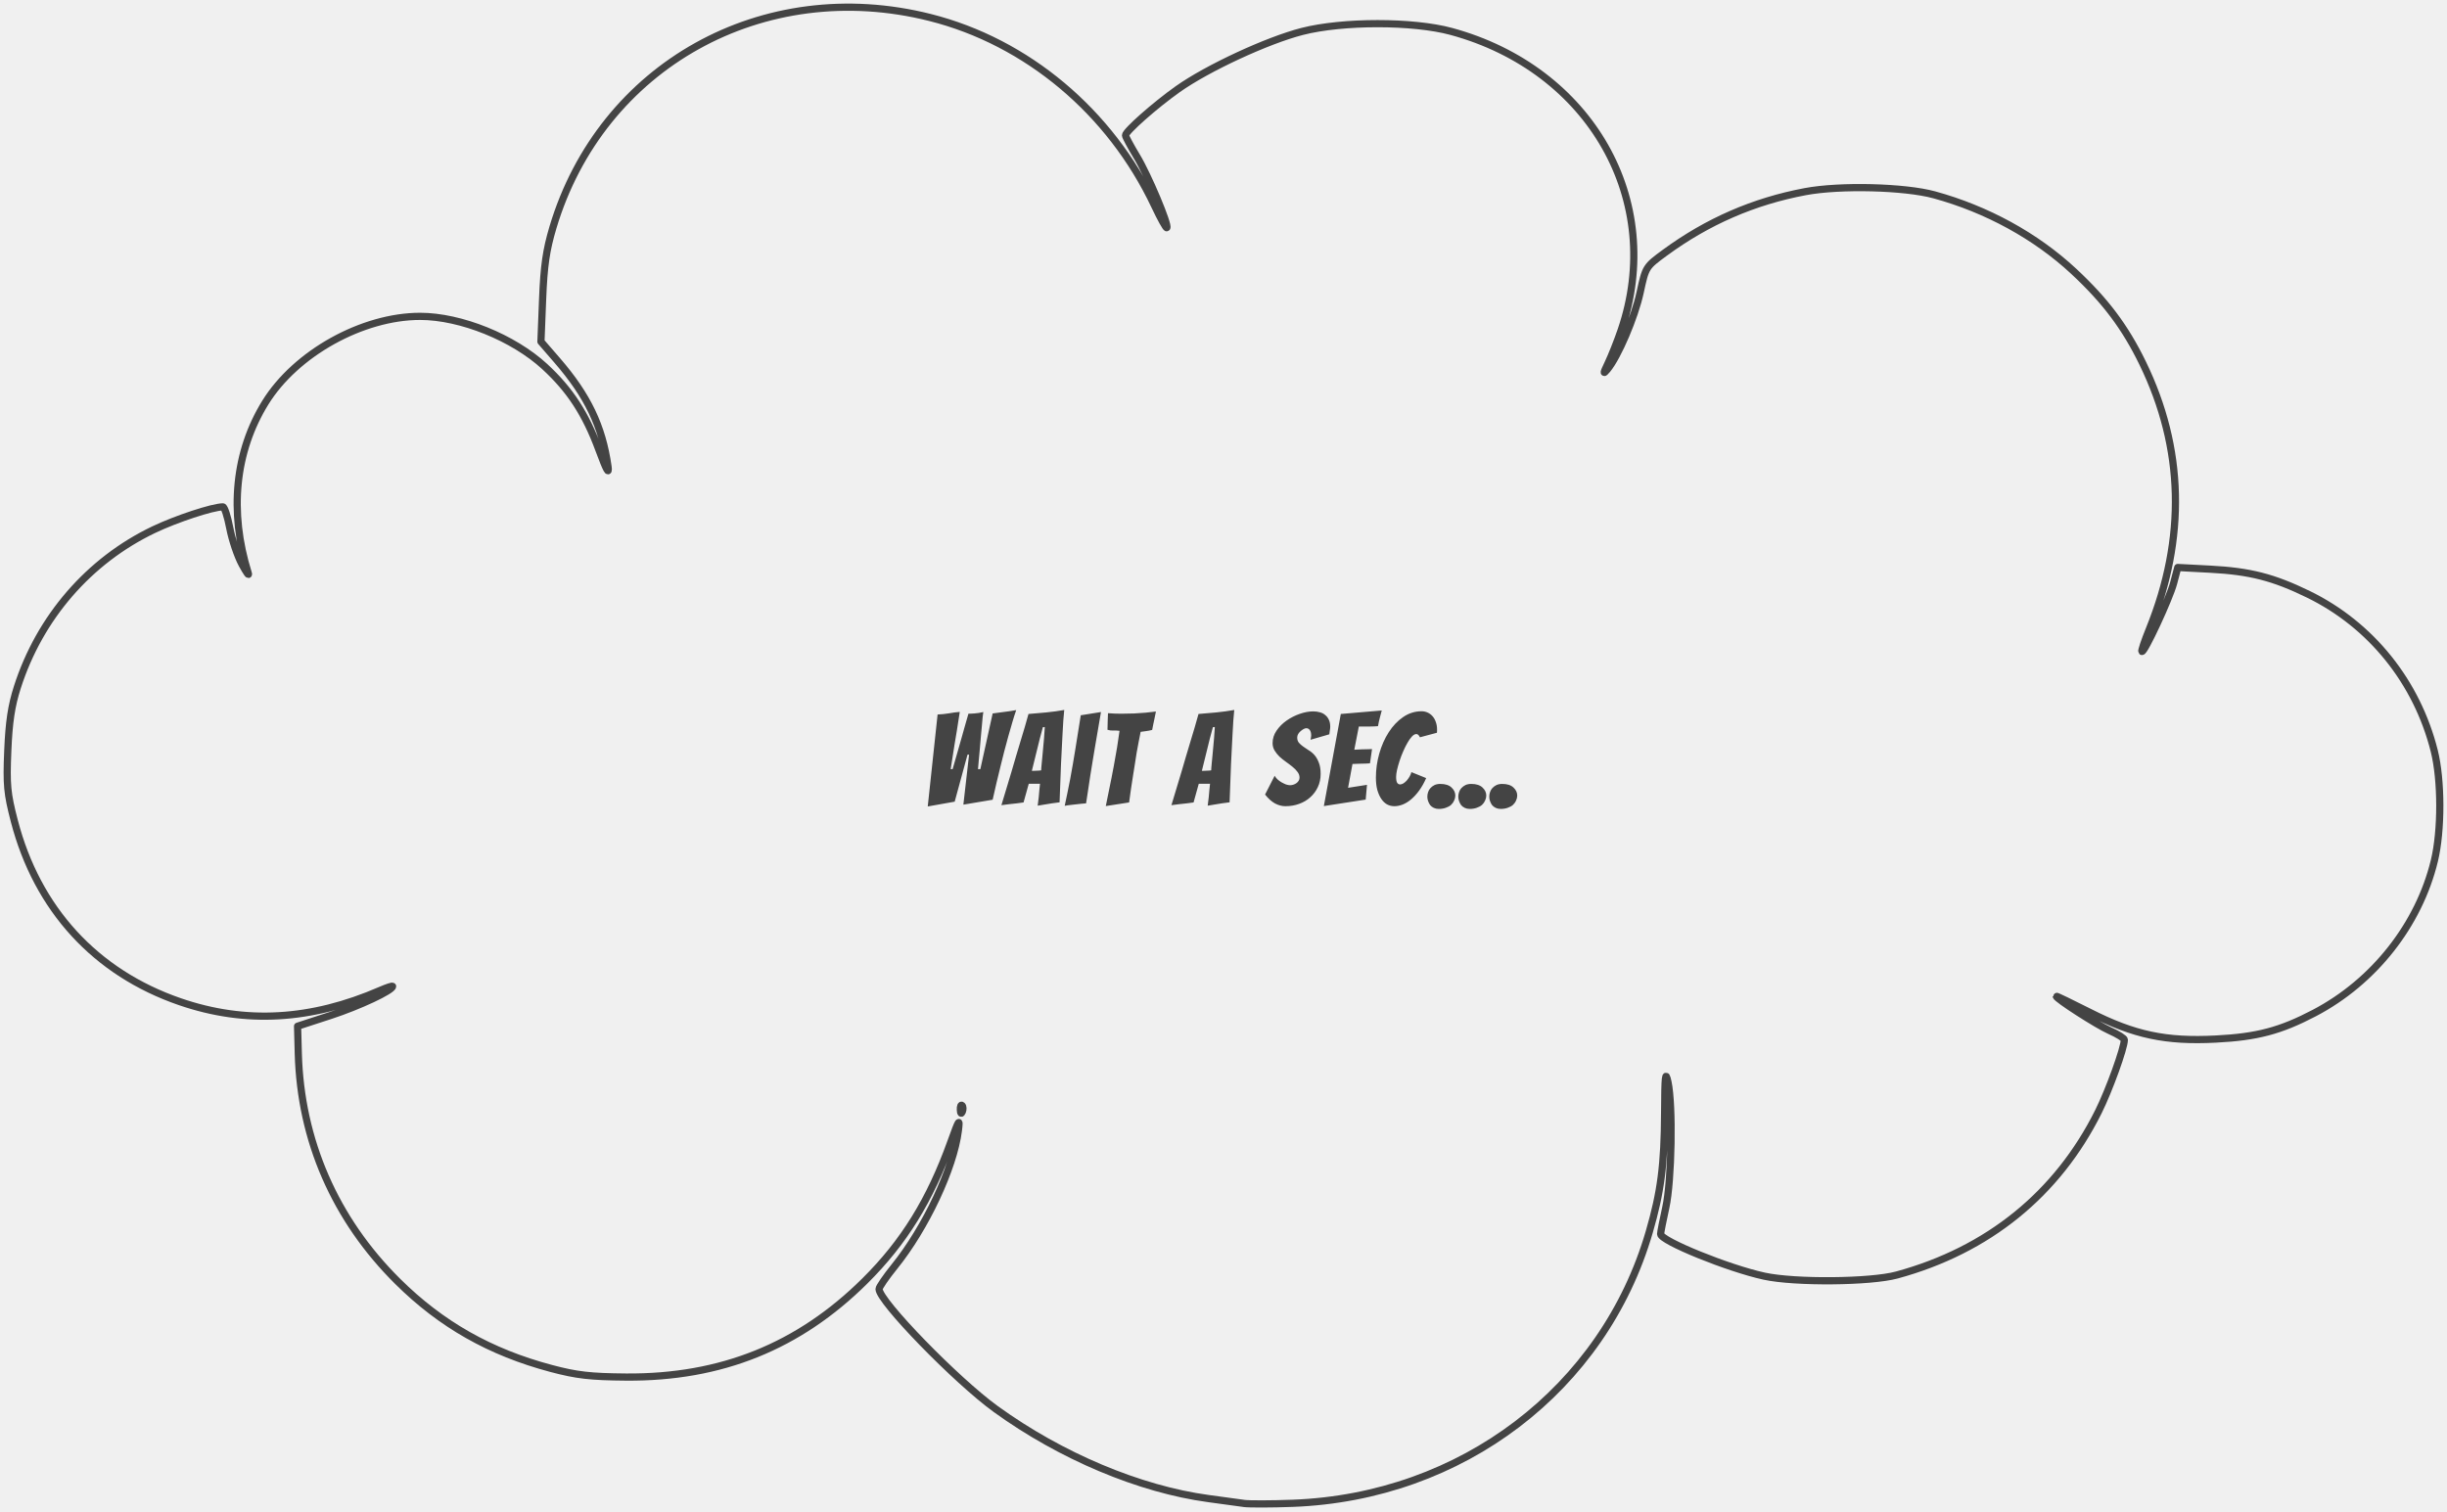
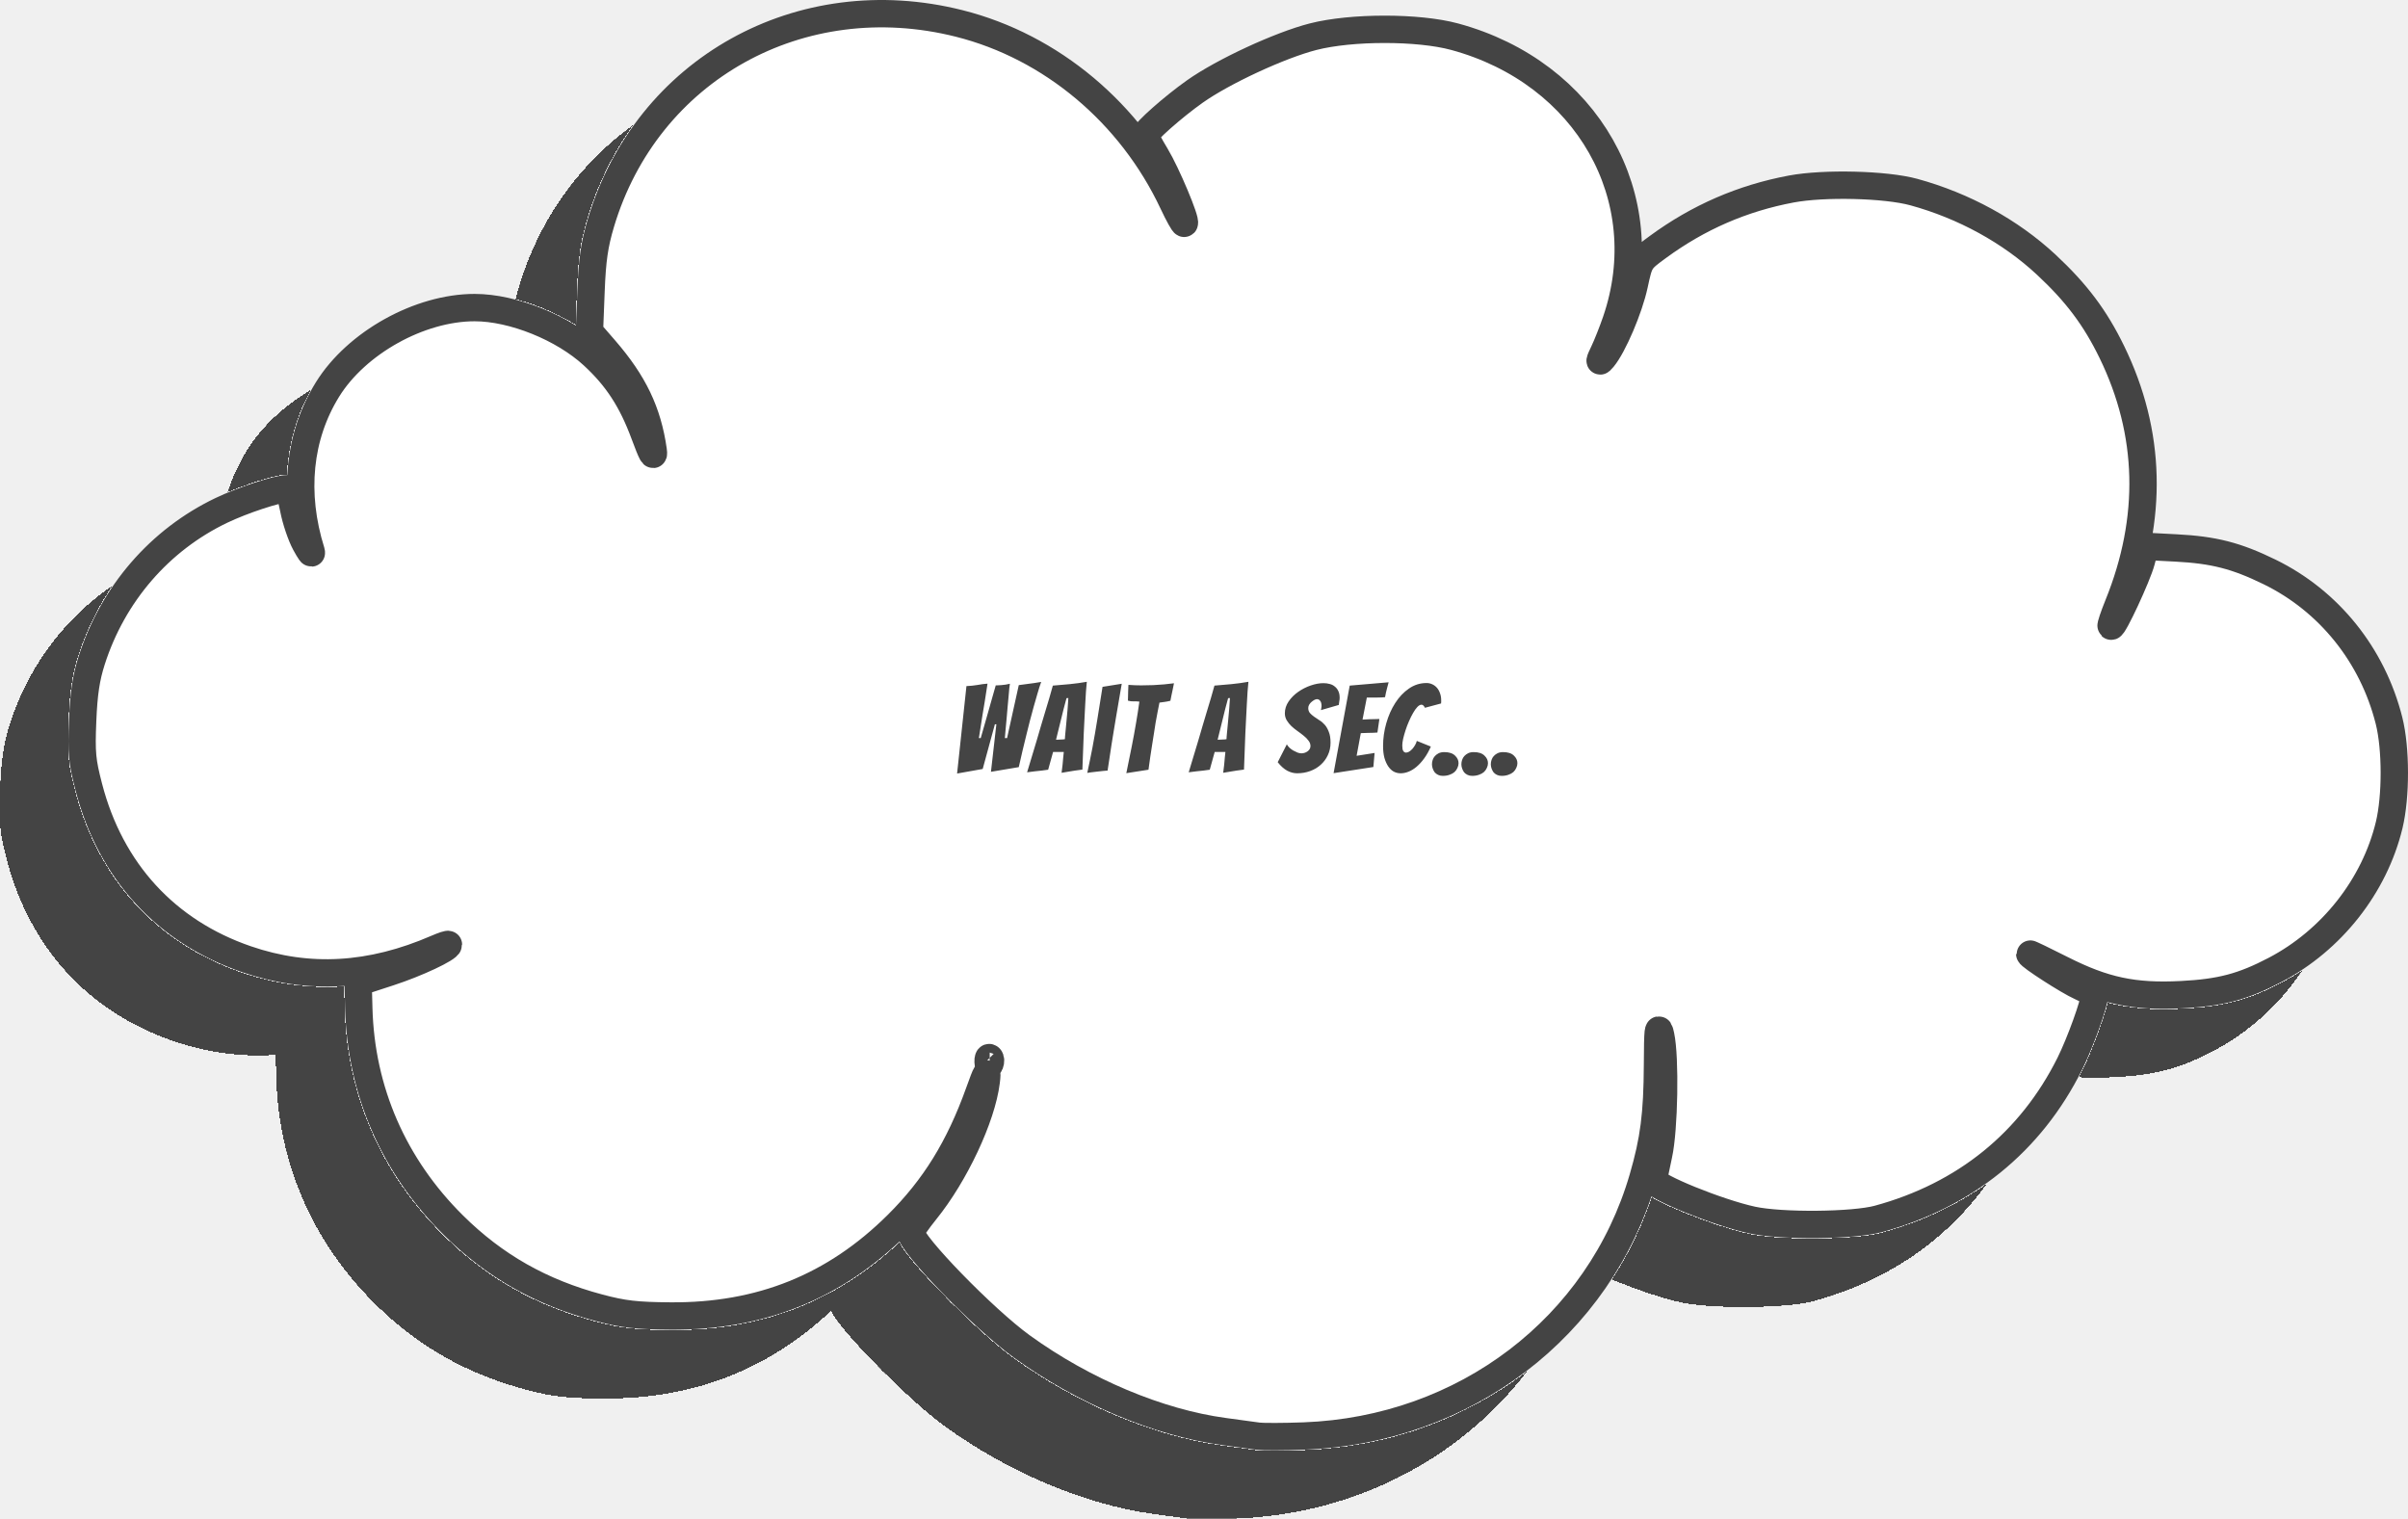
- <svg xmlns="http://www.w3.org/2000/svg" width="340" height="210" viewBox="0 0 340 210" fill="none">
-   <path d="M172.83 208.925C172.087 208.82 169.876 208.519 167.916 208.255C158.34 206.962 147.404 202.359 138.36 195.815C132.854 191.83 122.139 180.81 122.139 179.132C122.139 178.873 123.108 177.462 124.292 175.997C128.602 170.668 132.515 162.333 133.163 157.103C133.382 155.337 133.252 155.535 132.124 158.674C129.222 166.762 125.592 172.633 120.163 178.018C110.99 187.118 100.175 191.47 86.993 191.368C81.997 191.329 80.136 191.115 76.582 190.171C68.098 187.917 61.3 184.062 55.269 178.085C46.552 169.448 41.765 158.467 41.446 146.377L41.346 142.612L45.919 141.121C49.896 139.825 54.55 137.641 54.55 137.072C54.55 136.969 53.79 137.216 52.861 137.619C43.208 141.813 34.109 142.333 25.019 139.211C13.276 135.178 5.167 126.328 1.987 114.077C0.993 110.252 0.885 109.084 1.081 104.342C1.247 100.325 1.585 98.075 2.41 95.505C5.52 85.81 12.345 77.921 21.353 73.609C24.469 72.118 29.56 70.44 30.969 70.44C31.187 70.44 31.617 71.769 31.927 73.392C32.236 75.017 33.003 77.29 33.632 78.444C34.26 79.599 34.648 80.139 34.493 79.645C31.817 71.103 32.655 62.746 36.874 55.934C41.102 49.106 50.341 43.963 58.38 43.963C64.006 43.963 71.325 46.917 75.7 50.953C79.211 54.193 81.37 57.513 83.222 62.525C84.274 65.37 84.659 66.074 84.481 64.827C83.682 59.213 81.647 54.965 77.425 50.091L75.162 47.478L75.394 41.559C75.576 36.933 75.889 34.758 76.832 31.599C83.544 9.116 106.039 -3.41 129.216 2.428C142.688 5.821 154.29 15.553 160.442 28.619C161.27 30.378 162.025 31.74 162.119 31.645C162.454 31.312 159.519 24.33 157.962 21.754C157.094 20.317 156.384 18.992 156.384 18.808C156.384 18.253 160.478 14.634 163.65 12.386C167.773 9.464 176.079 5.611 180.941 4.366C186.561 2.926 196.334 2.926 201.642 4.366C221.011 9.621 231.406 27.932 225.237 45.927C224.721 47.431 223.913 49.469 223.44 50.457C222.757 51.885 222.733 52.069 223.324 51.355C224.827 49.542 227.145 44.104 227.892 40.637C228.66 37.078 228.663 37.073 231.354 35.099C237.255 30.77 243.692 27.973 250.84 26.631C255.654 25.728 264.645 25.951 268.755 27.075C276.074 29.079 282.873 32.806 288.128 37.697C292.528 41.792 295.271 45.444 297.71 50.457C303.466 62.283 303.774 74.778 298.624 87.48C297.978 89.073 297.519 90.446 297.603 90.53C297.899 90.825 301.443 83.208 302.013 81.049L302.591 78.862L307.101 79.098C312.619 79.386 315.888 80.224 320.743 82.592C329.445 86.837 335.816 94.763 338.226 104.34C339.25 108.409 339.259 115.411 338.247 119.608C336.097 128.509 329.846 136.442 321.565 140.779C316.843 143.252 313.606 144.107 307.868 144.398C300.913 144.751 296.573 143.829 290.352 140.679C287.796 139.385 285.706 138.379 285.706 138.444C285.706 138.797 291.388 142.456 293.127 143.222C294.25 143.717 295.168 144.293 295.168 144.502C295.168 145.644 293.055 151.498 291.56 154.496C285.857 165.937 276.231 173.736 263.554 177.185C259.91 178.177 249.414 178.27 245.152 177.349C240.153 176.268 230.734 172.442 230.734 171.492C230.734 171.266 231.059 169.603 231.457 167.796C232.278 164.07 232.459 153.615 231.759 150.367C231.4 148.697 231.318 149.439 231.292 154.633C231.255 161.911 230.774 165.643 229.156 171.205C222.814 193.015 203.096 208.028 179.634 208.91C176.637 209.023 173.576 209.029 172.833 208.931L172.83 208.925ZM133.676 153.632C133.526 153.483 133.42 153.747 133.439 154.221C133.46 154.745 133.567 154.851 133.712 154.493C133.841 154.169 133.825 153.781 133.675 153.632L133.676 153.632Z" fill="#F0F0F0" stroke="#444444" stroke-linecap="round" stroke-linejoin="round" />
-   <path d="M128.906 112.072L130.274 99.292C130.838 99.268 131.366 99.214 131.858 99.13C132.362 99.034 132.86 98.968 133.352 98.932C133.352 98.944 133.334 99.07 133.298 99.31C133.262 99.538 133.214 99.844 133.154 100.228C133.094 100.6 133.028 101.026 132.956 101.506C132.884 101.974 132.776 102.622 132.632 103.45C132.5 104.278 132.32 105.424 132.092 106.888H132.362C132.674 105.784 132.932 104.884 133.136 104.188C133.34 103.48 133.502 102.91 133.622 102.478C133.754 102.034 133.874 101.608 133.982 101.2C134.102 100.792 134.21 100.414 134.306 100.066C134.414 99.718 134.498 99.424 134.558 99.184H134.72C134.936 99.184 135.152 99.172 135.368 99.148C135.596 99.124 135.806 99.1 135.998 99.076C136.202 99.04 136.412 98.998 136.628 98.95C136.604 99.058 136.574 99.28 136.538 99.616C136.514 99.952 136.478 100.36 136.43 100.84C136.382 101.308 136.334 101.83 136.286 102.406C136.238 102.97 136.19 103.528 136.142 104.08C136.094 104.62 136.046 105.136 135.998 105.628C135.962 106.12 135.926 106.54 135.89 106.888H136.214L137.924 99.148C138.332 99.088 138.734 99.034 139.13 98.986C139.478 98.938 139.838 98.89 140.21 98.842C140.582 98.794 140.912 98.74 141.2 98.68C141.02 99.184 140.84 99.748 140.66 100.372C140.48 100.984 140.294 101.632 140.102 102.316C139.91 103 139.724 103.69 139.544 104.386C139.376 105.082 139.208 105.754 139.04 106.402C138.656 107.938 138.284 109.516 137.924 111.136L133.856 111.82L134.648 104.872H134.432L132.65 111.406L128.906 112.072ZM146.143 111.64C145.843 111.688 145.513 111.742 145.153 111.802C144.793 111.862 144.469 111.916 144.181 111.964C144.229 111.568 144.277 111.178 144.325 110.794C144.361 110.458 144.391 110.122 144.415 109.786C144.451 109.45 144.481 109.162 144.505 108.922H142.939L142.219 111.514C141.955 111.55 141.643 111.592 141.283 111.64C140.923 111.676 140.587 111.712 140.275 111.748C139.891 111.796 139.513 111.844 139.141 111.892C139.621 110.296 140.095 108.724 140.563 107.176C140.755 106.528 140.953 105.85 141.157 105.142C141.373 104.434 141.583 103.732 141.787 103.036C142.003 102.328 142.207 101.65 142.399 101.002C142.591 100.354 142.759 99.76 142.903 99.22C143.719 99.16 144.547 99.088 145.387 99.004C146.239 98.92 147.067 98.806 147.871 98.662C147.835 99.046 147.793 99.526 147.745 100.102C147.709 100.666 147.673 101.284 147.637 101.956C147.601 102.628 147.565 103.33 147.529 104.062C147.493 104.794 147.457 105.514 147.421 106.222C147.361 107.878 147.295 109.636 147.223 111.496C146.863 111.556 146.503 111.604 146.143 111.64ZM143.371 107.122C143.419 107.122 143.503 107.122 143.623 107.122C143.755 107.11 143.887 107.104 144.019 107.104C144.163 107.092 144.295 107.086 144.415 107.086C144.535 107.074 144.619 107.062 144.667 107.05C144.667 106.978 144.673 106.858 144.685 106.69C144.709 106.51 144.727 106.312 144.739 106.096C144.763 105.868 144.787 105.622 144.811 105.358C144.835 105.094 144.859 104.836 144.883 104.584C144.931 103.972 144.991 103.312 145.063 102.604L145.171 101.038L144.901 101.056L144.487 102.604L143.371 107.122ZM150.906 111.64C150.798 111.64 150.582 111.658 150.258 111.694C149.946 111.718 149.622 111.754 149.286 111.802C148.95 111.838 148.644 111.874 148.368 111.91C148.104 111.946 147.96 111.97 147.936 111.982C148.056 111.466 148.176 110.896 148.296 110.272C148.428 109.636 148.56 108.976 148.692 108.292C148.824 107.596 148.95 106.894 149.07 106.186C149.19 105.478 149.304 104.794 149.412 104.134C149.664 102.598 149.916 101.02 150.168 99.4L152.976 98.95C152.7 100.558 152.43 102.136 152.166 103.684C152.058 104.344 151.944 105.028 151.824 105.736C151.716 106.444 151.602 107.146 151.482 107.842C151.374 108.538 151.272 109.216 151.176 109.876C151.08 110.524 150.99 111.112 150.906 111.64ZM153.645 112.018C153.921 110.698 154.185 109.396 154.437 108.112C154.545 107.572 154.653 107.008 154.761 106.42C154.869 105.832 154.971 105.256 155.067 104.692C155.175 104.116 155.265 103.564 155.337 103.036C155.421 102.496 155.493 102.004 155.553 101.56C155.277 101.524 154.995 101.512 154.707 101.524C154.431 101.536 154.155 101.5 153.879 101.416C153.891 101.224 153.897 101.002 153.897 100.75C153.897 100.498 153.903 100.246 153.915 99.994C153.927 99.718 153.939 99.424 153.951 99.112C154.263 99.136 154.575 99.154 154.887 99.166C155.199 99.178 155.511 99.184 155.823 99.184C156.435 99.184 157.023 99.172 157.587 99.148C158.163 99.112 158.691 99.076 159.171 99.04C159.663 98.992 160.143 98.938 160.611 98.878L160.413 99.85C160.353 100.126 160.293 100.408 160.233 100.696C160.185 100.984 160.137 101.23 160.089 101.434C159.825 101.506 159.555 101.56 159.279 101.596C159.015 101.62 158.751 101.656 158.487 101.704C158.403 102.112 158.313 102.568 158.217 103.072C158.121 103.564 158.025 104.08 157.929 104.62C157.845 105.148 157.761 105.688 157.677 106.24C157.593 106.792 157.509 107.32 157.425 107.824C157.233 109.012 157.053 110.242 156.885 111.514L153.645 112.018ZM169.766 111.64C169.466 111.688 169.136 111.742 168.776 111.802C168.416 111.862 168.092 111.916 167.804 111.964C167.852 111.568 167.9 111.178 167.948 110.794C167.984 110.458 168.014 110.122 168.038 109.786C168.074 109.45 168.104 109.162 168.128 108.922H166.562L165.842 111.514C165.578 111.55 165.266 111.592 164.906 111.64C164.546 111.676 164.21 111.712 163.898 111.748C163.514 111.796 163.136 111.844 162.764 111.892C163.244 110.296 163.718 108.724 164.186 107.176C164.378 106.528 164.576 105.85 164.78 105.142C164.996 104.434 165.206 103.732 165.41 103.036C165.626 102.328 165.83 101.65 166.022 101.002C166.214 100.354 166.382 99.76 166.526 99.22C167.342 99.16 168.17 99.088 169.01 99.004C169.862 98.92 170.69 98.806 171.494 98.662C171.458 99.046 171.416 99.526 171.368 100.102C171.332 100.666 171.296 101.284 171.26 101.956C171.224 102.628 171.188 103.33 171.152 104.062C171.116 104.794 171.08 105.514 171.044 106.222C170.984 107.878 170.918 109.636 170.846 111.496C170.486 111.556 170.126 111.604 169.766 111.64ZM166.994 107.122C167.042 107.122 167.126 107.122 167.246 107.122C167.378 107.11 167.51 107.104 167.642 107.104C167.786 107.092 167.918 107.086 168.038 107.086C168.158 107.074 168.242 107.062 168.29 107.05C168.29 106.978 168.296 106.858 168.308 106.69C168.332 106.51 168.35 106.312 168.362 106.096C168.386 105.868 168.41 105.622 168.434 105.358C168.458 105.094 168.482 104.836 168.506 104.584C168.554 103.972 168.614 103.312 168.686 102.604L168.794 101.038L168.524 101.056L168.11 102.604L166.994 107.122ZM183.498 107.554C183.498 108.226 183.366 108.838 183.102 109.39C182.85 109.93 182.502 110.398 182.058 110.794C181.626 111.19 181.11 111.496 180.51 111.712C179.922 111.928 179.286 112.036 178.602 112.036C178.122 112.036 177.642 111.91 177.162 111.658C176.682 111.394 176.22 110.98 175.776 110.416L177.108 107.806C177.192 107.962 177.318 108.124 177.486 108.292C177.654 108.448 177.84 108.586 178.044 108.706C178.26 108.826 178.47 108.928 178.674 109.012C178.89 109.084 179.082 109.12 179.25 109.12C179.394 109.12 179.544 109.096 179.7 109.048C179.856 109 180 108.928 180.132 108.832C180.264 108.736 180.366 108.628 180.438 108.508C180.522 108.376 180.564 108.226 180.564 108.058C180.564 107.77 180.468 107.506 180.276 107.266C180.096 107.014 179.868 106.78 179.592 106.564C179.316 106.336 179.016 106.108 178.692 105.88C178.368 105.652 178.068 105.412 177.792 105.16C177.528 104.908 177.3 104.626 177.108 104.314C176.916 104.002 176.82 103.654 176.82 103.27C176.82 102.646 177.006 102.064 177.378 101.524C177.75 100.984 178.212 100.522 178.764 100.138C179.328 99.742 179.94 99.43 180.6 99.202C181.26 98.974 181.884 98.86 182.472 98.86C182.796 98.86 183.102 98.902 183.39 98.986C183.678 99.058 183.924 99.184 184.128 99.364C184.344 99.532 184.512 99.748 184.632 100.012C184.764 100.276 184.83 100.606 184.83 101.002C184.83 101.17 184.812 101.338 184.776 101.506C184.752 101.674 184.728 101.854 184.704 102.046L182.094 102.802C182.118 102.706 182.136 102.61 182.148 102.514C182.172 102.418 182.184 102.322 182.184 102.226C182.184 101.866 182.118 101.608 181.986 101.452C181.866 101.284 181.704 101.2 181.5 101.2C181.404 101.2 181.284 101.236 181.14 101.308C181.008 101.38 180.87 101.476 180.726 101.596C180.594 101.704 180.48 101.836 180.384 101.992C180.288 102.148 180.24 102.316 180.24 102.496C180.24 102.784 180.318 103.024 180.474 103.216C180.642 103.408 180.846 103.588 181.086 103.756C181.326 103.924 181.584 104.098 181.86 104.278C182.148 104.446 182.412 104.668 182.652 104.944C182.892 105.22 183.09 105.568 183.246 105.988C183.414 106.396 183.498 106.918 183.498 107.554ZM183.943 112.018L186.301 99.22L191.989 98.734C191.905 98.998 191.833 99.268 191.773 99.544C191.713 99.772 191.653 100.012 191.593 100.264C191.545 100.504 191.503 100.72 191.467 100.912C191.347 100.924 191.173 100.936 190.945 100.948C190.729 100.948 190.495 100.954 190.243 100.966C189.991 100.966 189.733 100.966 189.469 100.966C189.217 100.966 188.995 100.966 188.803 100.966L188.173 104.188C188.545 104.164 188.893 104.146 189.217 104.134C189.481 104.122 189.751 104.116 190.027 104.116C190.303 104.116 190.507 104.11 190.639 104.098C190.591 104.434 190.543 104.764 190.495 105.088C190.459 105.412 190.411 105.742 190.351 106.078C190.231 106.09 190.033 106.102 189.757 106.114C189.493 106.114 189.223 106.12 188.947 106.132C188.635 106.144 188.293 106.156 187.921 106.168L187.309 109.48L189.937 109.066L189.757 111.118L183.943 112.018ZM198.16 108.13C197.872 108.79 197.548 109.366 197.188 109.858C196.84 110.338 196.468 110.746 196.072 111.082C195.688 111.406 195.298 111.646 194.902 111.802C194.506 111.958 194.122 112.036 193.75 112.036C193.378 112.036 193.036 111.952 192.724 111.784C192.424 111.616 192.16 111.364 191.932 111.028C191.704 110.692 191.518 110.278 191.374 109.786C191.242 109.294 191.176 108.718 191.176 108.058C191.176 106.93 191.332 105.82 191.644 104.728C191.956 103.624 192.394 102.634 192.958 101.758C193.522 100.882 194.188 100.18 194.956 99.652C195.736 99.112 196.594 98.842 197.53 98.842C197.818 98.842 198.094 98.902 198.358 99.022C198.622 99.142 198.85 99.31 199.042 99.526C199.234 99.742 199.384 100.006 199.492 100.318C199.612 100.63 199.672 100.978 199.672 101.362C199.672 101.434 199.672 101.512 199.672 101.596C199.672 101.668 199.666 101.746 199.654 101.83L197.296 102.46C197.152 102.16 196.984 102.01 196.792 102.01C196.6 102.01 196.396 102.124 196.18 102.352C195.976 102.568 195.772 102.856 195.568 103.216C195.364 103.564 195.166 103.96 194.974 104.404C194.782 104.836 194.614 105.274 194.47 105.718C194.326 106.162 194.206 106.588 194.11 106.996C194.026 107.392 193.984 107.716 193.984 107.968C193.984 108.352 194.032 108.622 194.128 108.778C194.236 108.934 194.374 109.012 194.542 109.012C194.674 109.012 194.824 108.964 194.992 108.868C195.16 108.76 195.316 108.628 195.46 108.472C195.604 108.304 195.736 108.118 195.856 107.914C195.976 107.71 196.06 107.506 196.108 107.302L198.16 108.13ZM202.211 110.56C202.211 110.788 202.157 111.016 202.049 111.244C201.953 111.472 201.809 111.676 201.617 111.856C201.425 112.024 201.185 112.156 200.897 112.252C200.609 112.36 200.279 112.414 199.907 112.414C199.655 112.414 199.427 112.366 199.223 112.27C199.019 112.174 198.851 112.048 198.719 111.892C198.599 111.724 198.503 111.538 198.431 111.334C198.359 111.13 198.323 110.926 198.323 110.722C198.323 110.494 198.359 110.278 198.431 110.074C198.503 109.858 198.611 109.672 198.755 109.516C198.911 109.348 199.097 109.21 199.313 109.102C199.541 108.994 199.811 108.94 200.123 108.94C200.819 108.94 201.341 109.108 201.689 109.444C202.037 109.768 202.211 110.14 202.211 110.56ZM206.512 110.56C206.512 110.788 206.458 111.016 206.35 111.244C206.254 111.472 206.11 111.676 205.918 111.856C205.726 112.024 205.486 112.156 205.198 112.252C204.91 112.36 204.58 112.414 204.208 112.414C203.956 112.414 203.728 112.366 203.524 112.27C203.32 112.174 203.152 112.048 203.02 111.892C202.9 111.724 202.804 111.538 202.732 111.334C202.66 111.13 202.624 110.926 202.624 110.722C202.624 110.494 202.66 110.278 202.732 110.074C202.804 109.858 202.912 109.672 203.056 109.516C203.212 109.348 203.398 109.21 203.614 109.102C203.842 108.994 204.112 108.94 204.424 108.94C205.12 108.94 205.642 109.108 205.99 109.444C206.338 109.768 206.512 110.14 206.512 110.56ZM210.814 110.56C210.814 110.788 210.76 111.016 210.652 111.244C210.556 111.472 210.412 111.676 210.22 111.856C210.028 112.024 209.788 112.156 209.5 112.252C209.212 112.36 208.882 112.414 208.51 112.414C208.258 112.414 208.03 112.366 207.826 112.27C207.622 112.174 207.454 112.048 207.322 111.892C207.202 111.724 207.106 111.538 207.034 111.334C206.962 111.13 206.926 110.926 206.926 110.722C206.926 110.494 206.962 110.278 207.034 110.074C207.106 109.858 207.214 109.672 207.358 109.516C207.514 109.348 207.7 109.21 207.916 109.102C208.144 108.994 208.414 108.94 208.726 108.94C209.422 108.94 209.944 109.108 210.292 109.444C210.64 109.768 210.814 110.14 210.814 110.56Z" fill="#444444" />
+ <svg xmlns="http://www.w3.org/2000/svg" width="352" height="222" viewBox="0 0 352 222" fill="none">
+   <g filter="url(#filter0_d)">
+     <path d="M183.83 209.925C183.087 209.82 180.876 209.519 178.916 209.255C169.34 207.962 158.404 203.359 149.36 196.815C143.854 192.83 133.139 181.81 133.139 180.132C133.139 179.873 134.108 178.462 135.292 176.997C139.602 171.668 143.515 163.333 144.163 158.103C144.382 156.337 144.252 156.535 143.124 159.674C140.222 167.762 136.592 173.633 131.163 179.018C121.99 188.118 111.175 192.47 97.993 192.368C92.997 192.329 91.136 192.115 87.582 191.171C79.098 188.917 72.3 185.062 66.269 179.085C57.552 170.448 52.765 159.467 52.446 147.377L52.346 143.612L56.919 142.121C60.896 140.825 65.55 138.641 65.55 138.072C65.55 137.969 64.79 138.216 63.861 138.619C54.208 142.813 45.109 143.333 36.019 140.211C24.276 136.178 16.167 127.328 12.987 115.077C11.993 111.252 11.885 110.084 12.081 105.342C12.247 101.325 12.585 99.075 13.41 96.505C16.52 86.81 23.345 78.921 32.353 74.609C35.469 73.118 40.56 71.44 41.969 71.44C42.187 71.44 42.617 72.769 42.927 74.392C43.236 76.017 44.003 78.29 44.632 79.444C45.26 80.599 45.648 81.139 45.493 80.645C42.816 72.103 43.655 63.746 47.874 56.934C52.102 50.106 61.341 44.963 69.38 44.963C75.006 44.963 82.325 47.917 86.7 51.953C90.211 55.193 92.37 58.513 94.222 63.525C95.274 66.37 95.659 67.074 95.481 65.827C94.682 60.213 92.647 55.965 88.425 51.091L86.162 48.478L86.394 42.559C86.576 37.933 86.889 35.758 87.832 32.599C94.544 10.116 117.039 -2.41 140.216 3.428C153.688 6.821 165.29 16.553 171.442 29.619C172.27 31.378 173.025 32.74 173.119 32.645C173.454 32.312 170.519 25.33 168.962 22.754C168.094 21.317 167.384 19.992 167.384 19.808C167.384 19.253 171.478 15.634 174.65 13.386C178.773 10.464 187.079 6.611 191.941 5.366C197.561 3.926 207.334 3.926 212.642 5.366C232.011 10.621 242.406 28.932 236.237 46.927C235.721 48.431 234.913 50.469 234.44 51.457C233.757 52.885 233.733 53.069 234.324 52.355C235.827 50.542 238.145 45.104 238.892 41.637C239.66 38.078 239.663 38.073 242.354 36.099C248.255 31.77 254.692 28.973 261.84 27.631C266.654 26.728 275.645 26.951 279.755 28.075C287.074 30.079 293.873 33.806 299.128 38.697C303.528 42.792 306.271 46.444 308.71 51.457C314.466 63.283 314.774 75.778 309.624 88.48C308.978 90.073 308.519 91.446 308.603 91.53C308.899 91.825 312.443 84.208 313.013 82.049L313.591 79.862L318.101 80.098C323.619 80.386 326.888 81.224 331.743 83.592C340.445 87.837 346.816 95.763 349.226 105.34C350.25 109.409 350.259 116.411 349.247 120.608C347.097 129.509 340.846 137.442 332.565 141.779C327.843 144.252 324.606 145.107 318.868 145.398C311.913 145.751 307.573 144.829 301.352 141.679C298.796 140.385 296.706 139.379 296.706 139.444C296.706 139.797 302.388 143.456 304.127 144.222C305.25 144.717 306.168 145.293 306.168 145.502C306.168 146.644 304.055 152.498 302.56 155.496C296.857 166.937 287.231 174.736 274.554 178.185C270.91 179.177 260.414 179.27 256.152 178.349C251.153 177.268 241.734 173.442 241.734 172.492C241.734 172.266 242.059 170.603 242.457 168.796C243.278 165.07 243.459 154.615 242.759 151.367C242.4 149.697 242.318 150.439 242.292 155.633C242.255 162.911 241.774 166.643 240.156 172.205C233.814 194.015 214.096 209.028 190.634 209.91C187.637 210.023 184.576 210.029 183.833 209.931L183.83 209.925ZM144.676 154.632C144.526 154.483 144.42 154.747 144.439 155.221C144.46 155.745 144.567 155.851 144.712 155.493C144.841 155.169 144.825 154.781 144.675 154.632L144.676 154.632Z" fill="white" stroke="#444444" stroke-width="4" stroke-linecap="round" stroke-linejoin="round" />
+     <path d="M139.906 113.072L141.274 100.292C141.838 100.268 142.366 100.214 142.858 100.13C143.362 100.034 143.86 99.968 144.352 99.932C144.352 99.944 144.334 100.07 144.298 100.31C144.262 100.538 144.214 100.844 144.154 101.228C144.094 101.6 144.028 102.026 143.956 102.506C143.884 102.974 143.776 103.622 143.632 104.45C143.5 105.278 143.32 106.424 143.092 107.888H143.362C143.674 106.784 143.932 105.884 144.136 105.188C144.34 104.48 144.502 103.91 144.622 103.478C144.754 103.034 144.874 102.608 144.982 102.2C145.102 101.792 145.21 101.414 145.306 101.066C145.414 100.718 145.498 100.424 145.558 100.184H145.72C145.936 100.184 146.152 100.172 146.368 100.148C146.596 100.124 146.806 100.1 146.998 100.076C147.202 100.04 147.412 99.998 147.628 99.95C147.604 100.058 147.574 100.28 147.538 100.616C147.514 100.952 147.478 101.36 147.43 101.84C147.382 102.308 147.334 102.83 147.286 103.406C147.238 103.97 147.19 104.528 147.142 105.08C147.094 105.62 147.046 106.136 146.998 106.628C146.962 107.12 146.926 107.54 146.89 107.888H147.214L148.924 100.148C149.332 100.088 149.734 100.034 150.13 99.986C150.478 99.938 150.838 99.89 151.21 99.842C151.582 99.794 151.912 99.74 152.2 99.68C152.02 100.184 151.84 100.748 151.66 101.372C151.48 101.984 151.294 102.632 151.102 103.316C150.91 104 150.724 104.69 150.544 105.386C150.376 106.082 150.208 106.754 150.04 107.402C149.656 108.938 149.284 110.516 148.924 112.136L144.856 112.82L145.648 105.872H145.432L143.65 112.406L139.906 113.072ZM157.143 112.64C156.843 112.688 156.513 112.742 156.153 112.802C155.793 112.862 155.469 112.916 155.181 112.964C155.229 112.568 155.277 112.178 155.325 111.794C155.361 111.458 155.391 111.122 155.415 110.786C155.451 110.45 155.481 110.162 155.505 109.922H153.939L153.219 112.514C152.955 112.55 152.643 112.592 152.283 112.64C151.923 112.676 151.587 112.712 151.275 112.748C150.891 112.796 150.513 112.844 150.141 112.892C150.621 111.296 151.095 109.724 151.563 108.176C151.755 107.528 151.953 106.85 152.157 106.142C152.373 105.434 152.583 104.732 152.787 104.036C153.003 103.328 153.207 102.65 153.399 102.002C153.591 101.354 153.759 100.76 153.903 100.22C154.719 100.16 155.547 100.088 156.387 100.004C157.239 99.92 158.067 99.806 158.871 99.662C158.835 100.046 158.793 100.526 158.745 101.102C158.709 101.666 158.673 102.284 158.637 102.956C158.601 103.628 158.565 104.33 158.529 105.062C158.493 105.794 158.457 106.514 158.421 107.222C158.361 108.878 158.295 110.636 158.223 112.496C157.863 112.556 157.503 112.604 157.143 112.64ZM154.371 108.122C154.419 108.122 154.503 108.122 154.623 108.122C154.755 108.11 154.887 108.104 155.019 108.104C155.163 108.092 155.295 108.086 155.415 108.086C155.535 108.074 155.619 108.062 155.667 108.05C155.667 107.978 155.673 107.858 155.685 107.69C155.709 107.51 155.727 107.312 155.739 107.096C155.763 106.868 155.787 106.622 155.811 106.358C155.835 106.094 155.859 105.836 155.883 105.584C155.931 104.972 155.991 104.312 156.063 103.604L156.171 102.038L155.901 102.056L155.487 103.604L154.371 108.122ZM161.906 112.64C161.798 112.64 161.582 112.658 161.258 112.694C160.946 112.718 160.622 112.754 160.286 112.802C159.95 112.838 159.644 112.874 159.368 112.91C159.104 112.946 158.96 112.97 158.936 112.982C159.056 112.466 159.176 111.896 159.296 111.272C159.428 110.636 159.56 109.976 159.692 109.292C159.824 108.596 159.95 107.894 160.07 107.186C160.19 106.478 160.304 105.794 160.412 105.134C160.664 103.598 160.916 102.02 161.168 100.4L163.976 99.95C163.7 101.558 163.43 103.136 163.166 104.684C163.058 105.344 162.944 106.028 162.824 106.736C162.716 107.444 162.602 108.146 162.482 108.842C162.374 109.538 162.272 110.216 162.176 110.876C162.08 111.524 161.99 112.112 161.906 112.64ZM164.645 113.018C164.921 111.698 165.185 110.396 165.437 109.112C165.545 108.572 165.653 108.008 165.761 107.42C165.869 106.832 165.971 106.256 166.067 105.692C166.175 105.116 166.265 104.564 166.337 104.036C166.421 103.496 166.493 103.004 166.553 102.56C166.277 102.524 165.995 102.512 165.707 102.524C165.431 102.536 165.155 102.5 164.879 102.416C164.891 102.224 164.897 102.002 164.897 101.75C164.897 101.498 164.903 101.246 164.915 100.994C164.927 100.718 164.939 100.424 164.951 100.112C165.263 100.136 165.575 100.154 165.887 100.166C166.199 100.178 166.511 100.184 166.823 100.184C167.435 100.184 168.023 100.172 168.587 100.148C169.163 100.112 169.691 100.076 170.171 100.04C170.663 99.992 171.143 99.938 171.611 99.878L171.413 100.85C171.353 101.126 171.293 101.408 171.233 101.696C171.185 101.984 171.137 102.23 171.089 102.434C170.825 102.506 170.555 102.56 170.279 102.596C170.015 102.62 169.751 102.656 169.487 102.704C169.403 103.112 169.313 103.568 169.217 104.072C169.121 104.564 169.025 105.08 168.929 105.62C168.845 106.148 168.761 106.688 168.677 107.24C168.593 107.792 168.509 108.32 168.425 108.824C168.233 110.012 168.053 111.242 167.885 112.514L164.645 113.018ZM180.766 112.64C180.466 112.688 180.136 112.742 179.776 112.802C179.416 112.862 179.092 112.916 178.804 112.964C178.852 112.568 178.9 112.178 178.948 111.794C178.984 111.458 179.014 111.122 179.038 110.786C179.074 110.45 179.104 110.162 179.128 109.922H177.562L176.842 112.514C176.578 112.55 176.266 112.592 175.906 112.64C175.546 112.676 175.21 112.712 174.898 112.748C174.514 112.796 174.136 112.844 173.764 112.892C174.244 111.296 174.718 109.724 175.186 108.176C175.378 107.528 175.576 106.85 175.78 106.142C175.996 105.434 176.206 104.732 176.41 104.036C176.626 103.328 176.83 102.65 177.022 102.002C177.214 101.354 177.382 100.76 177.526 100.22C178.342 100.16 179.17 100.088 180.01 100.004C180.862 99.92 181.69 99.806 182.494 99.662C182.458 100.046 182.416 100.526 182.368 101.102C182.332 101.666 182.296 102.284 182.26 102.956C182.224 103.628 182.188 104.33 182.152 105.062C182.116 105.794 182.08 106.514 182.044 107.222C181.984 108.878 181.918 110.636 181.846 112.496C181.486 112.556 181.126 112.604 180.766 112.64ZM177.994 108.122C178.042 108.122 178.126 108.122 178.246 108.122C178.378 108.11 178.51 108.104 178.642 108.104C178.786 108.092 178.918 108.086 179.038 108.086C179.158 108.074 179.242 108.062 179.29 108.05C179.29 107.978 179.296 107.858 179.308 107.69C179.332 107.51 179.35 107.312 179.362 107.096C179.386 106.868 179.41 106.622 179.434 106.358C179.458 106.094 179.482 105.836 179.506 105.584C179.554 104.972 179.614 104.312 179.686 103.604L179.794 102.038L179.524 102.056L179.11 103.604L177.994 108.122ZM194.498 108.554C194.498 109.226 194.366 109.838 194.102 110.39C193.85 110.93 193.502 111.398 193.058 111.794C192.626 112.19 192.11 112.496 191.51 112.712C190.922 112.928 190.286 113.036 189.602 113.036C189.122 113.036 188.642 112.91 188.162 112.658C187.682 112.394 187.22 111.98 186.776 111.416L188.108 108.806C188.192 108.962 188.318 109.124 188.486 109.292C188.654 109.448 188.84 109.586 189.044 109.706C189.26 109.826 189.47 109.928 189.674 110.012C189.89 110.084 190.082 110.12 190.25 110.12C190.394 110.12 190.544 110.096 190.7 110.048C190.856 110 191 109.928 191.132 109.832C191.264 109.736 191.366 109.628 191.438 109.508C191.522 109.376 191.564 109.226 191.564 109.058C191.564 108.77 191.468 108.506 191.276 108.266C191.096 108.014 190.868 107.78 190.592 107.564C190.316 107.336 190.016 107.108 189.692 106.88C189.368 106.652 189.068 106.412 188.792 106.16C188.528 105.908 188.3 105.626 188.108 105.314C187.916 105.002 187.82 104.654 187.82 104.27C187.82 103.646 188.006 103.064 188.378 102.524C188.75 101.984 189.212 101.522 189.764 101.138C190.328 100.742 190.94 100.43 191.6 100.202C192.26 99.974 192.884 99.86 193.472 99.86C193.796 99.86 194.102 99.902 194.39 99.986C194.678 100.058 194.924 100.184 195.128 100.364C195.344 100.532 195.512 100.748 195.632 101.012C195.764 101.276 195.83 101.606 195.83 102.002C195.83 102.17 195.812 102.338 195.776 102.506C195.752 102.674 195.728 102.854 195.704 103.046L193.094 103.802C193.118 103.706 193.136 103.61 193.148 103.514C193.172 103.418 193.184 103.322 193.184 103.226C193.184 102.866 193.118 102.608 192.986 102.452C192.866 102.284 192.704 102.2 192.5 102.2C192.404 102.2 192.284 102.236 192.14 102.308C192.008 102.38 191.87 102.476 191.726 102.596C191.594 102.704 191.48 102.836 191.384 102.992C191.288 103.148 191.24 103.316 191.24 103.496C191.24 103.784 191.318 104.024 191.474 104.216C191.642 104.408 191.846 104.588 192.086 104.756C192.326 104.924 192.584 105.098 192.86 105.278C193.148 105.446 193.412 105.668 193.652 105.944C193.892 106.22 194.09 106.568 194.246 106.988C194.414 107.396 194.498 107.918 194.498 108.554ZM194.943 113.018L197.301 100.22L202.989 99.734C202.905 99.998 202.833 100.268 202.773 100.544C202.713 100.772 202.653 101.012 202.593 101.264C202.545 101.504 202.503 101.72 202.467 101.912C202.347 101.924 202.173 101.936 201.945 101.948C201.729 101.948 201.495 101.954 201.243 101.966C200.991 101.966 200.733 101.966 200.469 101.966C200.217 101.966 199.995 101.966 199.803 101.966L199.173 105.188C199.545 105.164 199.893 105.146 200.217 105.134C200.481 105.122 200.751 105.116 201.027 105.116C201.303 105.116 201.507 105.11 201.639 105.098C201.591 105.434 201.543 105.764 201.495 106.088C201.459 106.412 201.411 106.742 201.351 107.078C201.231 107.09 201.033 107.102 200.757 107.114C200.493 107.114 200.223 107.12 199.947 107.132C199.635 107.144 199.293 107.156 198.921 107.168L198.309 110.48L200.937 110.066L200.757 112.118L194.943 113.018ZM209.16 109.13C208.872 109.79 208.548 110.366 208.188 110.858C207.84 111.338 207.468 111.746 207.072 112.082C206.688 112.406 206.298 112.646 205.902 112.802C205.506 112.958 205.122 113.036 204.75 113.036C204.378 113.036 204.036 112.952 203.724 112.784C203.424 112.616 203.16 112.364 202.932 112.028C202.704 111.692 202.518 111.278 202.374 110.786C202.242 110.294 202.176 109.718 202.176 109.058C202.176 107.93 202.332 106.82 202.644 105.728C202.956 104.624 203.394 103.634 203.958 102.758C204.522 101.882 205.188 101.18 205.956 100.652C206.736 100.112 207.594 99.842 208.53 99.842C208.818 99.842 209.094 99.902 209.358 100.022C209.622 100.142 209.85 100.31 210.042 100.526C210.234 100.742 210.384 101.006 210.492 101.318C210.612 101.63 210.672 101.978 210.672 102.362C210.672 102.434 210.672 102.512 210.672 102.596C210.672 102.668 210.666 102.746 210.654 102.83L208.296 103.46C208.152 103.16 207.984 103.01 207.792 103.01C207.6 103.01 207.396 103.124 207.18 103.352C206.976 103.568 206.772 103.856 206.568 104.216C206.364 104.564 206.166 104.96 205.974 105.404C205.782 105.836 205.614 106.274 205.47 106.718C205.326 107.162 205.206 107.588 205.11 107.996C205.026 108.392 204.984 108.716 204.984 108.968C204.984 109.352 205.032 109.622 205.128 109.778C205.236 109.934 205.374 110.012 205.542 110.012C205.674 110.012 205.824 109.964 205.992 109.868C206.16 109.76 206.316 109.628 206.46 109.472C206.604 109.304 206.736 109.118 206.856 108.914C206.976 108.71 207.06 108.506 207.108 108.302L209.16 109.13ZM213.211 111.56C213.211 111.788 213.157 112.016 213.049 112.244C212.953 112.472 212.809 112.676 212.617 112.856C212.425 113.024 212.185 113.156 211.897 113.252C211.609 113.36 211.279 113.414 210.907 113.414C210.655 113.414 210.427 113.366 210.223 113.27C210.019 113.174 209.851 113.048 209.719 112.892C209.599 112.724 209.503 112.538 209.431 112.334C209.359 112.13 209.323 111.926 209.323 111.722C209.323 111.494 209.359 111.278 209.431 111.074C209.503 110.858 209.611 110.672 209.755 110.516C209.911 110.348 210.097 110.21 210.313 110.102C210.541 109.994 210.811 109.94 211.123 109.94C211.819 109.94 212.341 110.108 212.689 110.444C213.037 110.768 213.211 111.14 213.211 111.56ZM217.512 111.56C217.512 111.788 217.458 112.016 217.35 112.244C217.254 112.472 217.11 112.676 216.918 112.856C216.726 113.024 216.486 113.156 216.198 113.252C215.91 113.36 215.58 113.414 215.208 113.414C214.956 113.414 214.728 113.366 214.524 113.27C214.32 113.174 214.152 113.048 214.02 112.892C213.9 112.724 213.804 112.538 213.732 112.334C213.66 112.13 213.624 111.926 213.624 111.722C213.624 111.494 213.66 111.278 213.732 111.074C213.804 110.858 213.912 110.672 214.056 110.516C214.212 110.348 214.398 110.21 214.614 110.102C214.842 109.994 215.112 109.94 215.424 109.94C216.12 109.94 216.642 110.108 216.99 110.444C217.338 110.768 217.512 111.14 217.512 111.56ZM221.814 111.56C221.814 111.788 221.76 112.016 221.652 112.244C221.556 112.472 221.412 112.676 221.22 112.856C221.028 113.024 220.788 113.156 220.5 113.252C220.212 113.36 219.882 113.414 219.51 113.414C219.258 113.414 219.03 113.366 218.826 113.27C218.622 113.174 218.454 113.048 218.322 112.892C218.202 112.724 218.106 112.538 218.034 112.334C217.962 112.13 217.926 111.926 217.926 111.722C217.926 111.494 217.962 111.278 218.034 111.074C218.106 110.858 218.214 110.672 218.358 110.516C218.514 110.348 218.7 110.21 218.916 110.102C219.144 109.994 219.414 109.94 219.726 109.94C220.422 109.94 220.944 110.108 221.292 110.444C221.64 110.768 221.814 111.14 221.814 111.56Z" fill="#444444" />
+   </g>
+   <defs>
+     <filter id="filter0_d" x="0" y="0" width="352" height="222" filterUnits="userSpaceOnUse" color-interpolation-filters="sRGB">
+       <feFlood flood-opacity="0" result="BackgroundImageFix" />
+       <feColorMatrix in="SourceAlpha" type="matrix" values="0 0 0 0 0 0 0 0 0 0 0 0 0 0 0 0 0 0 127 0" result="hardAlpha" />
+       <feOffset dx="-10" dy="10" />
+       <feComposite in2="hardAlpha" operator="out" />
+       <feColorMatrix type="matrix" values="0 0 0 0 0.267 0 0 0 0 0.267 0 0 0 0 0.267 0 0 0 1 0" />
+       <feBlend mode="normal" in2="BackgroundImageFix" result="effect1_dropShadow" />
+       <feBlend mode="normal" in="SourceGraphic" in2="effect1_dropShadow" result="shape" />
+     </filter>
+   </defs>
</svg>
